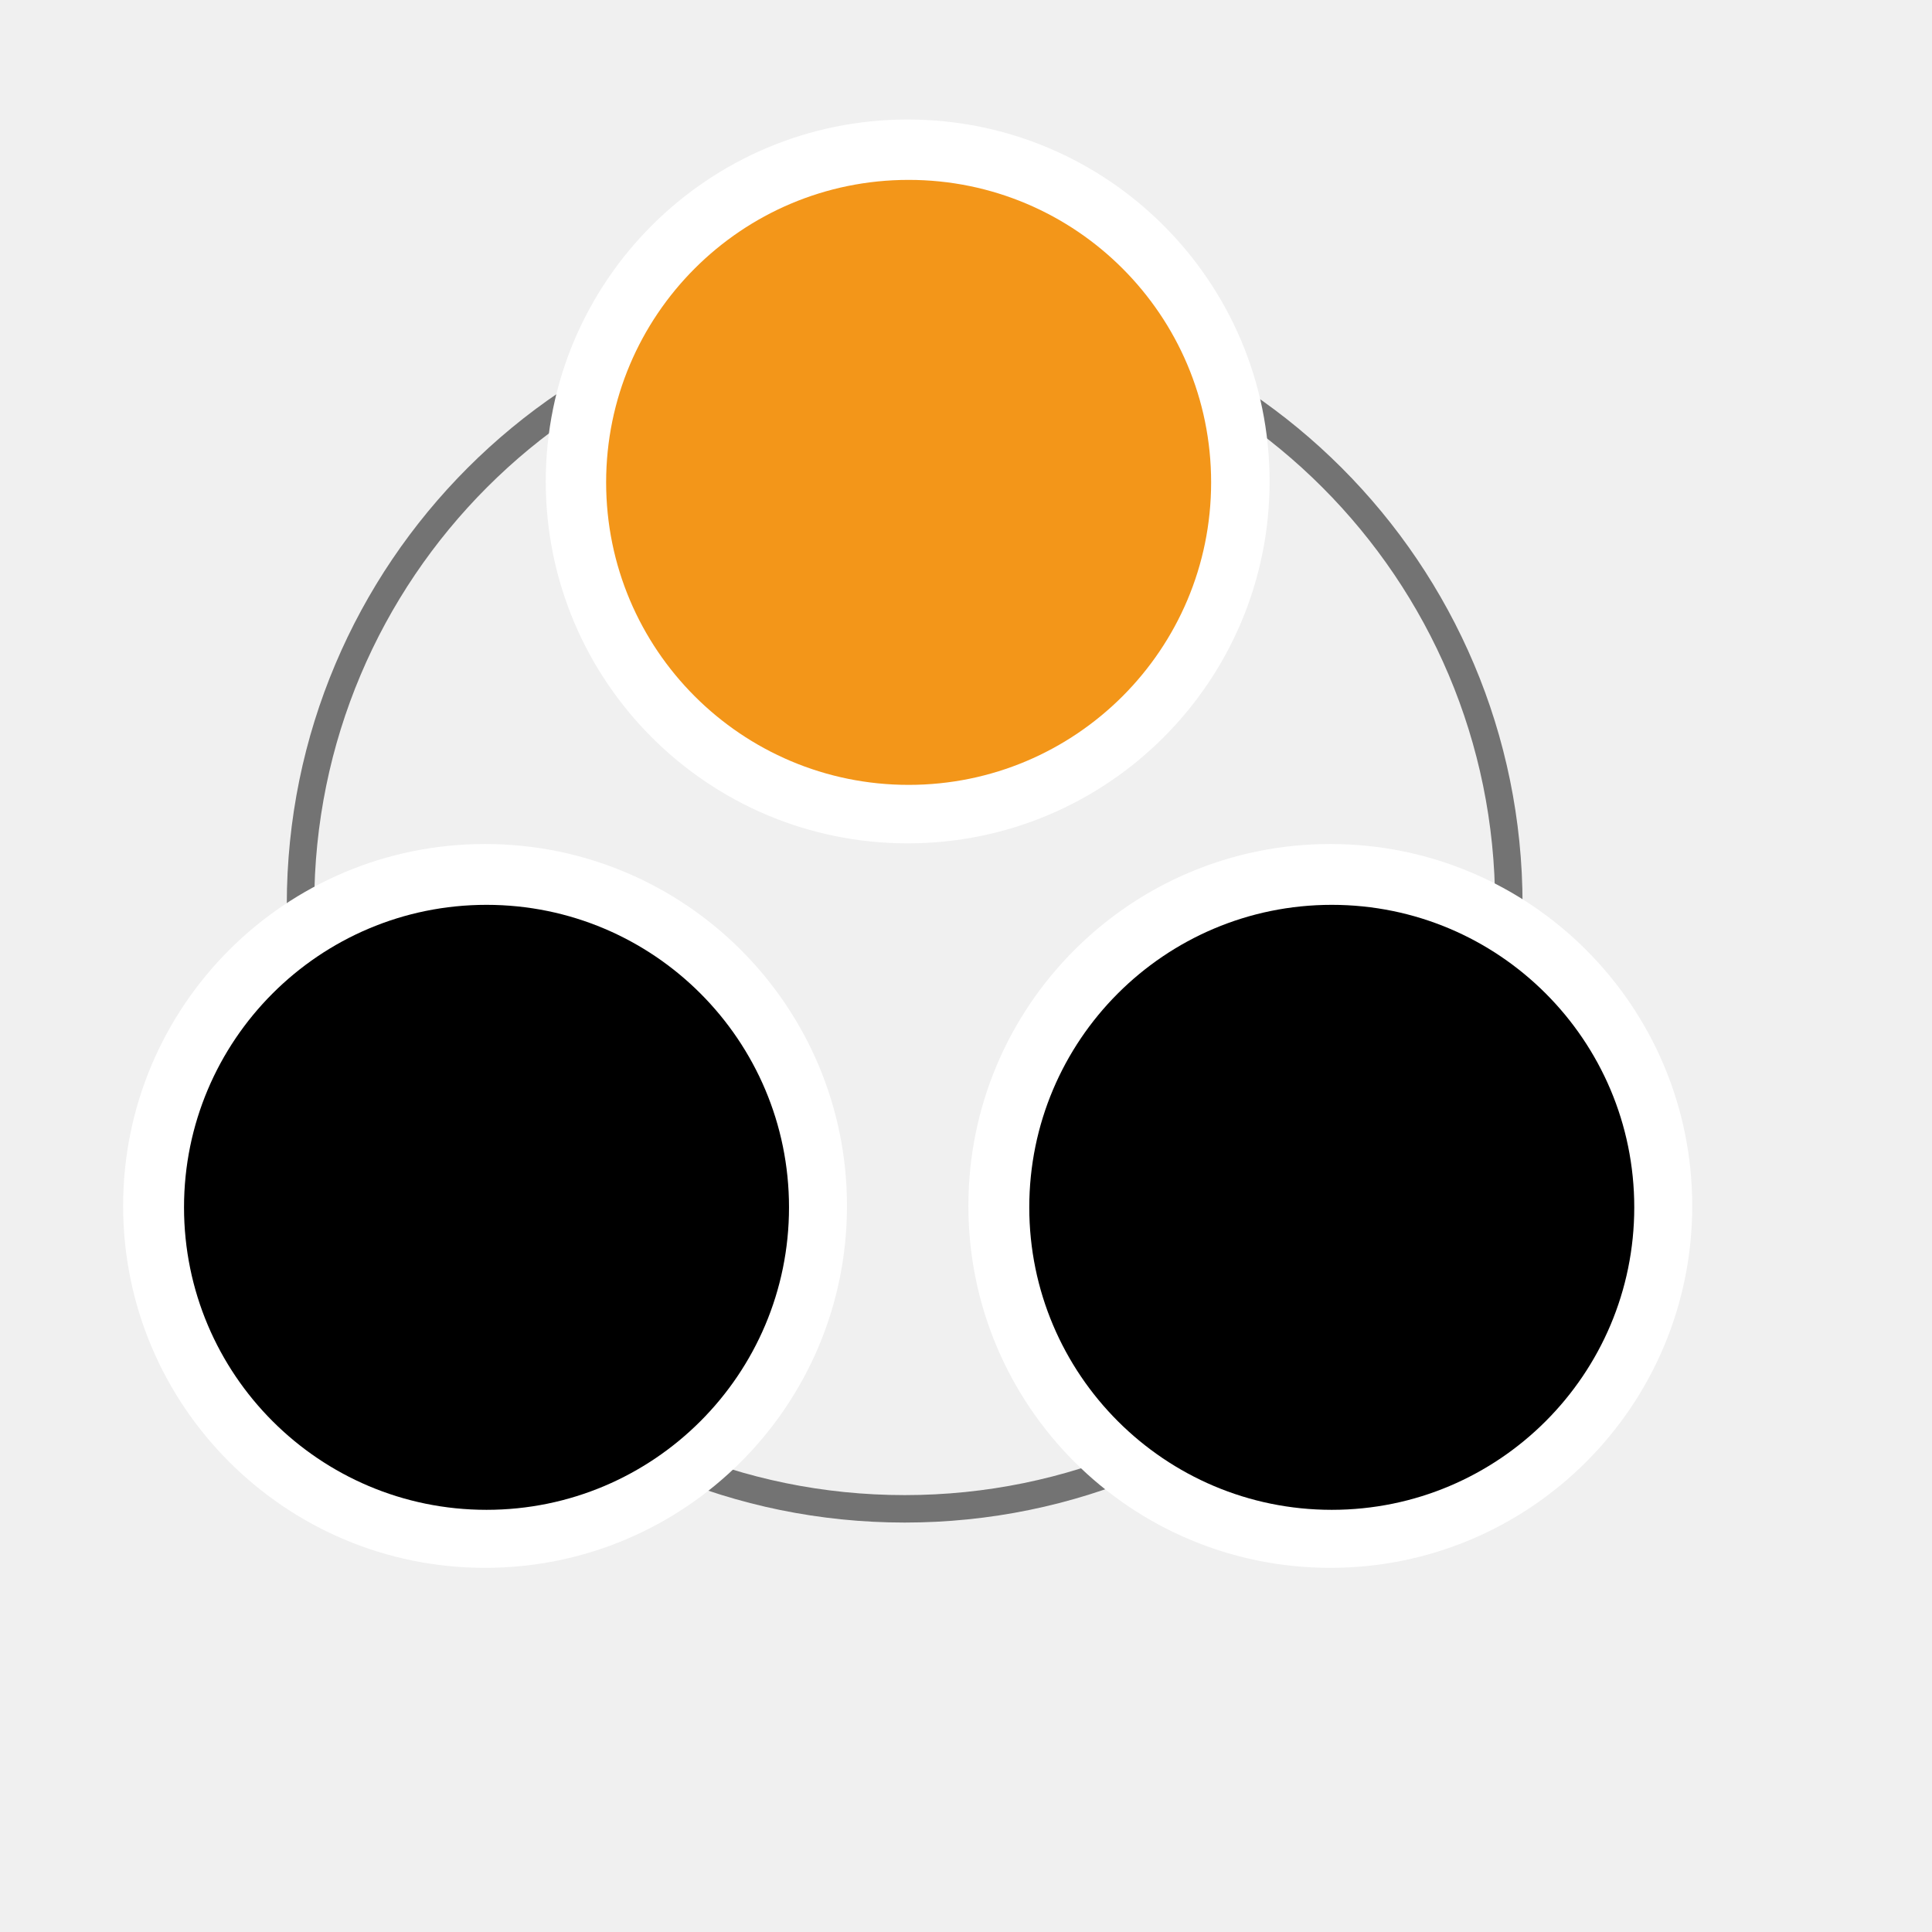
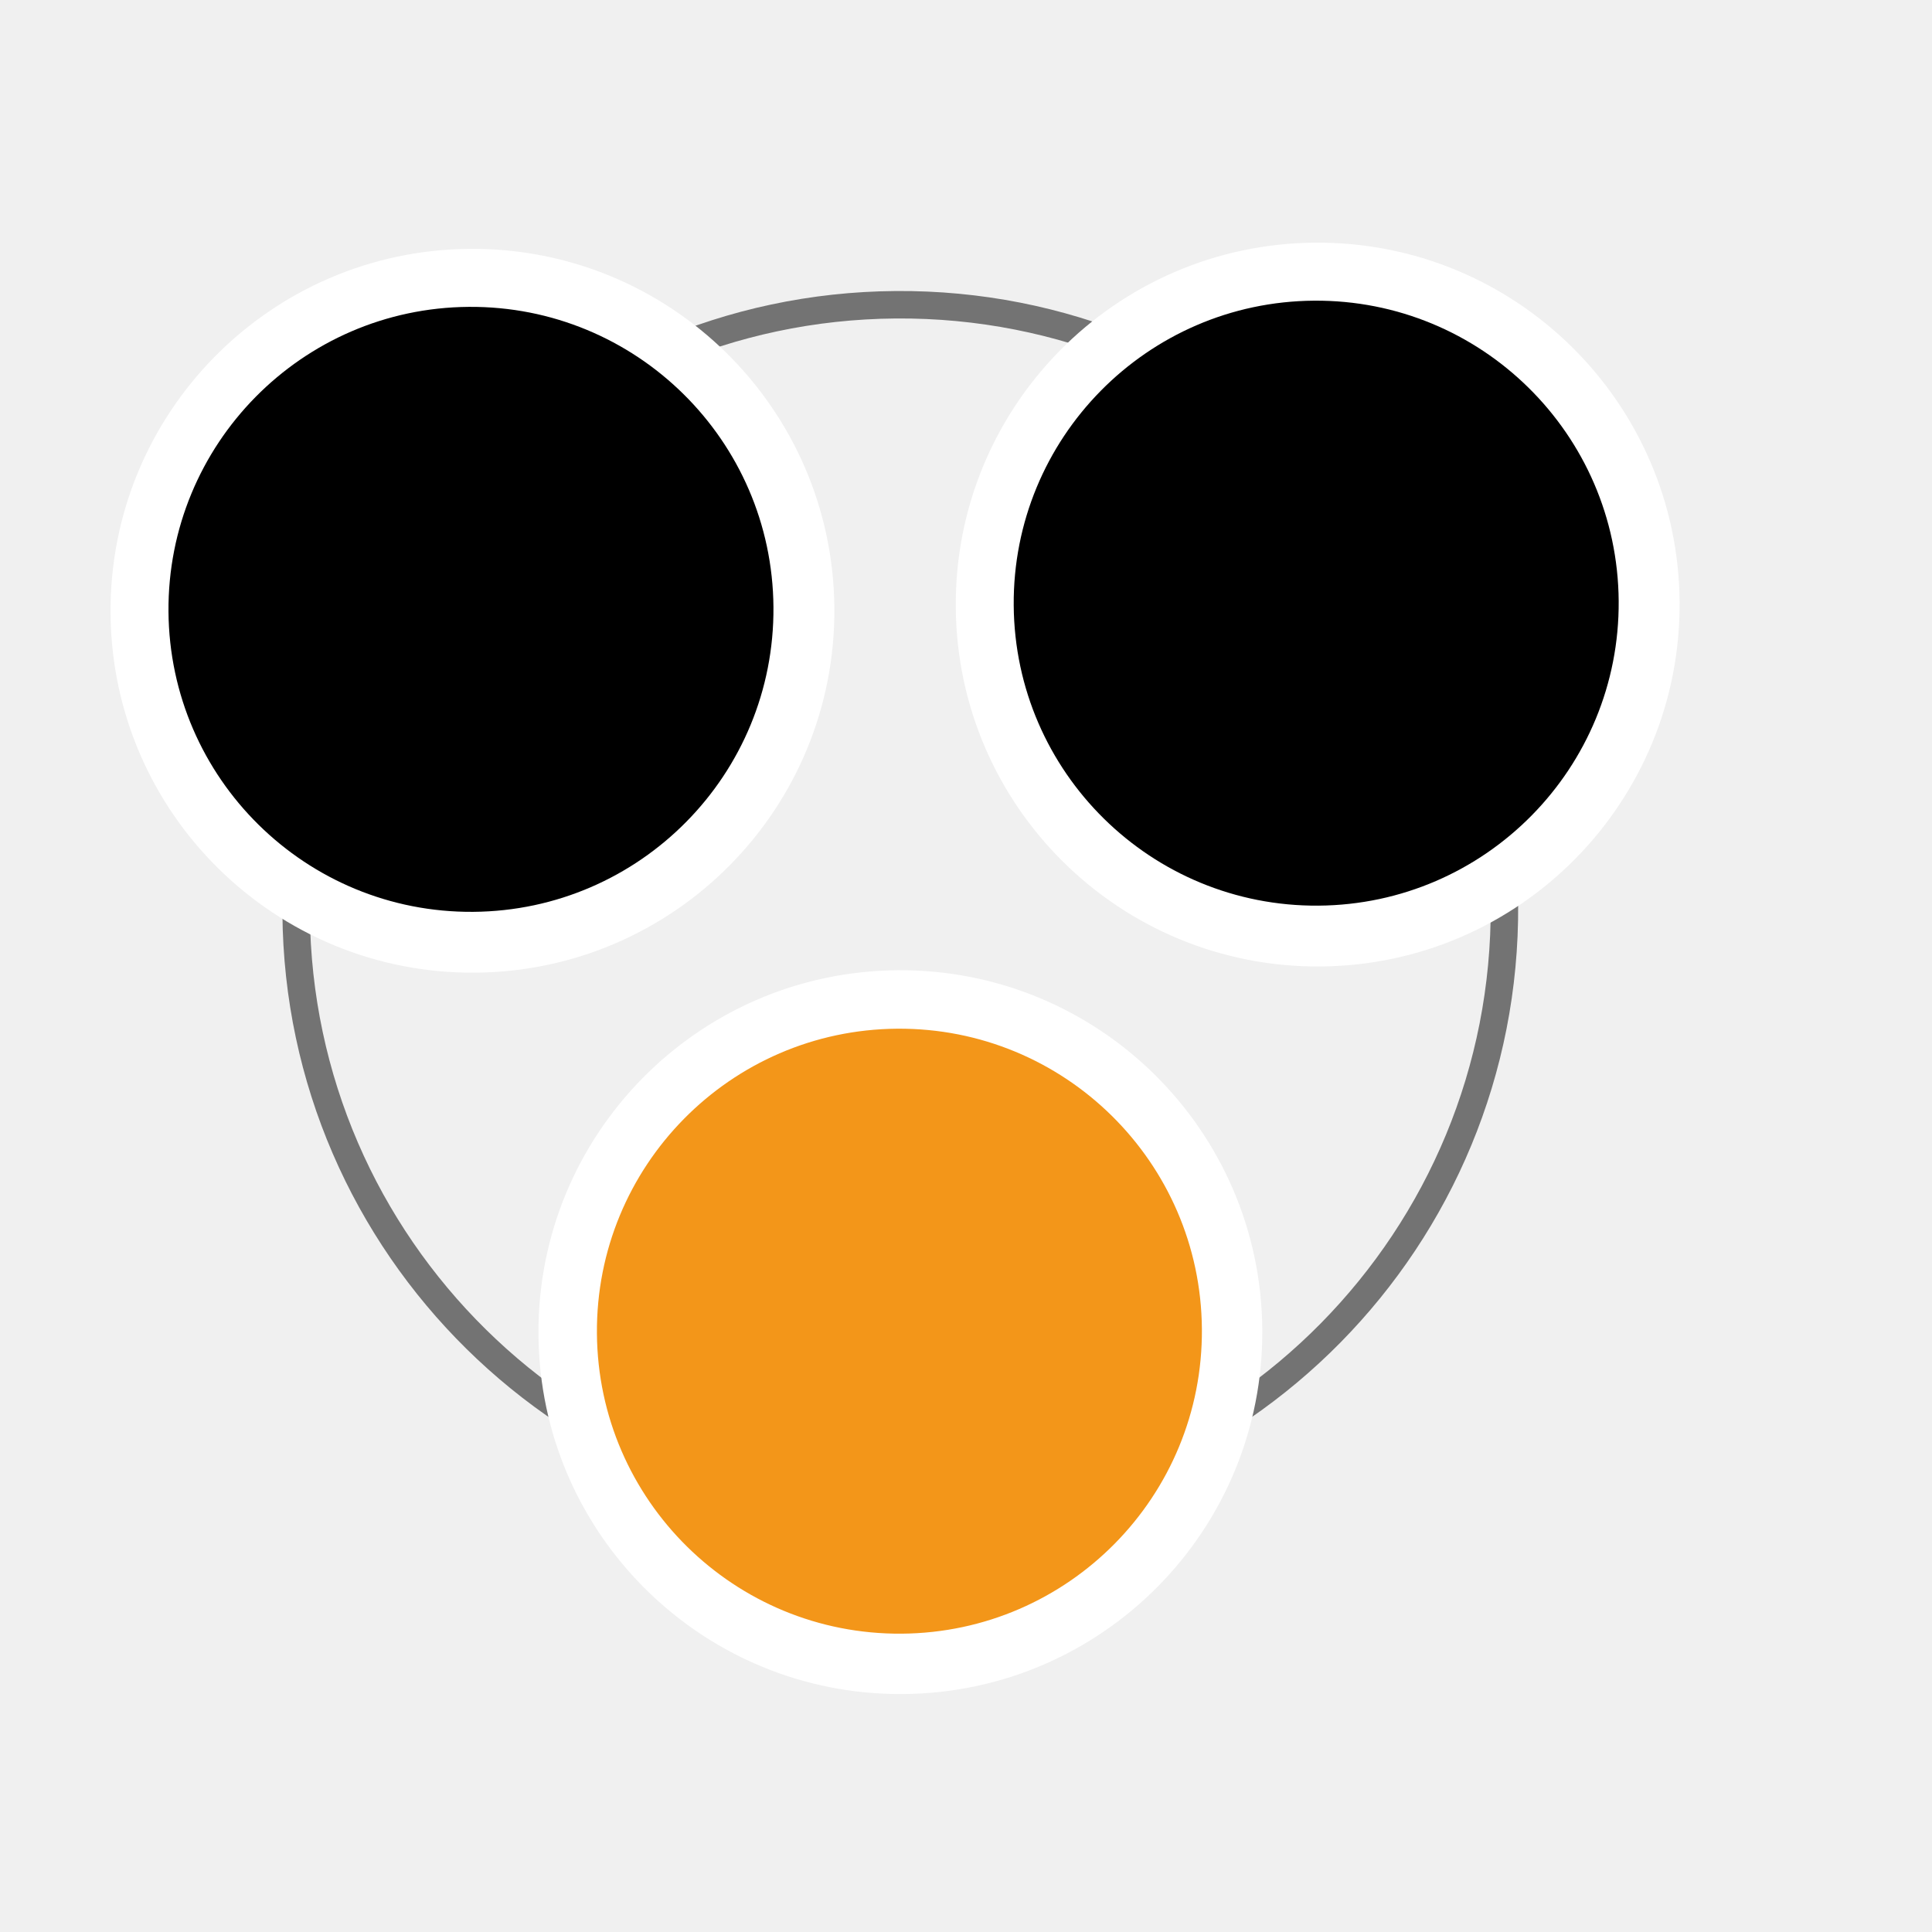
<svg xmlns="http://www.w3.org/2000/svg" width="128" height="128" version="1.0" viewBox="0 0 128 128">
  <style type="text/css">.st0{fill:#FFFFFF;fill-opacity:1.0;}.st1{fill:#F39619;fill-opacity:1.0;}.st2{fill:#000;fill-opacity:1.0;}</style>
-   <circle cx="59.937" cy="59.937" r="40.027" style="fill:none;stroke-width:1.819;stroke:#737373" />
-   <circle cx="60.136" cy="31.896" r="23.978" style="fill:#fff;stroke-width:1.196" />
-   <circle cx="60.199" cy="31.959" r="20.041" style="fill:#f39619" />
-   <circle cx="88.136" cy="79.896" r="23.978" style="fill:#fff;stroke-width:1.196" />
-   <circle cx="32.136" cy="79.896" r="23.978" style="fill:#fff;stroke-width:1.196" />
-   <circle cx="32.233" cy="79.989" r="20.041" />
-   <circle cx="88.233" cy="79.989" r="20.041" />
+   <circle transform="rotate(179.58)" cx="-59.203" cy="-60.652" r="40.027" style="fill:none;stroke-width:1.819;stroke:#737373" />
+   <circle transform="rotate(179.58)" cx="-59.004" cy="-88.693" r="23.978" style="fill:#fff;stroke-width:1.196" />
+   <circle transform="rotate(179.58)" cx="-58.94" cy="-88.629" r="20.041" style="fill:#f39619" />
+   <circle transform="rotate(179.58)" cx="-31.004" cy="-40.693" r="23.978" style="fill:#fff;stroke-width:1.196" />
+   <circle transform="rotate(179.58)" cx="-87.004" cy="-40.693" r="23.978" style="fill:#fff;stroke-width:1.196" />
+   <circle transform="rotate(179.58)" cx="-86.906" cy="-40.599" r="20.041" />
+   <circle transform="rotate(179.58)" cx="-30.906" cy="-40.599" r="20.041" />
</svg>
